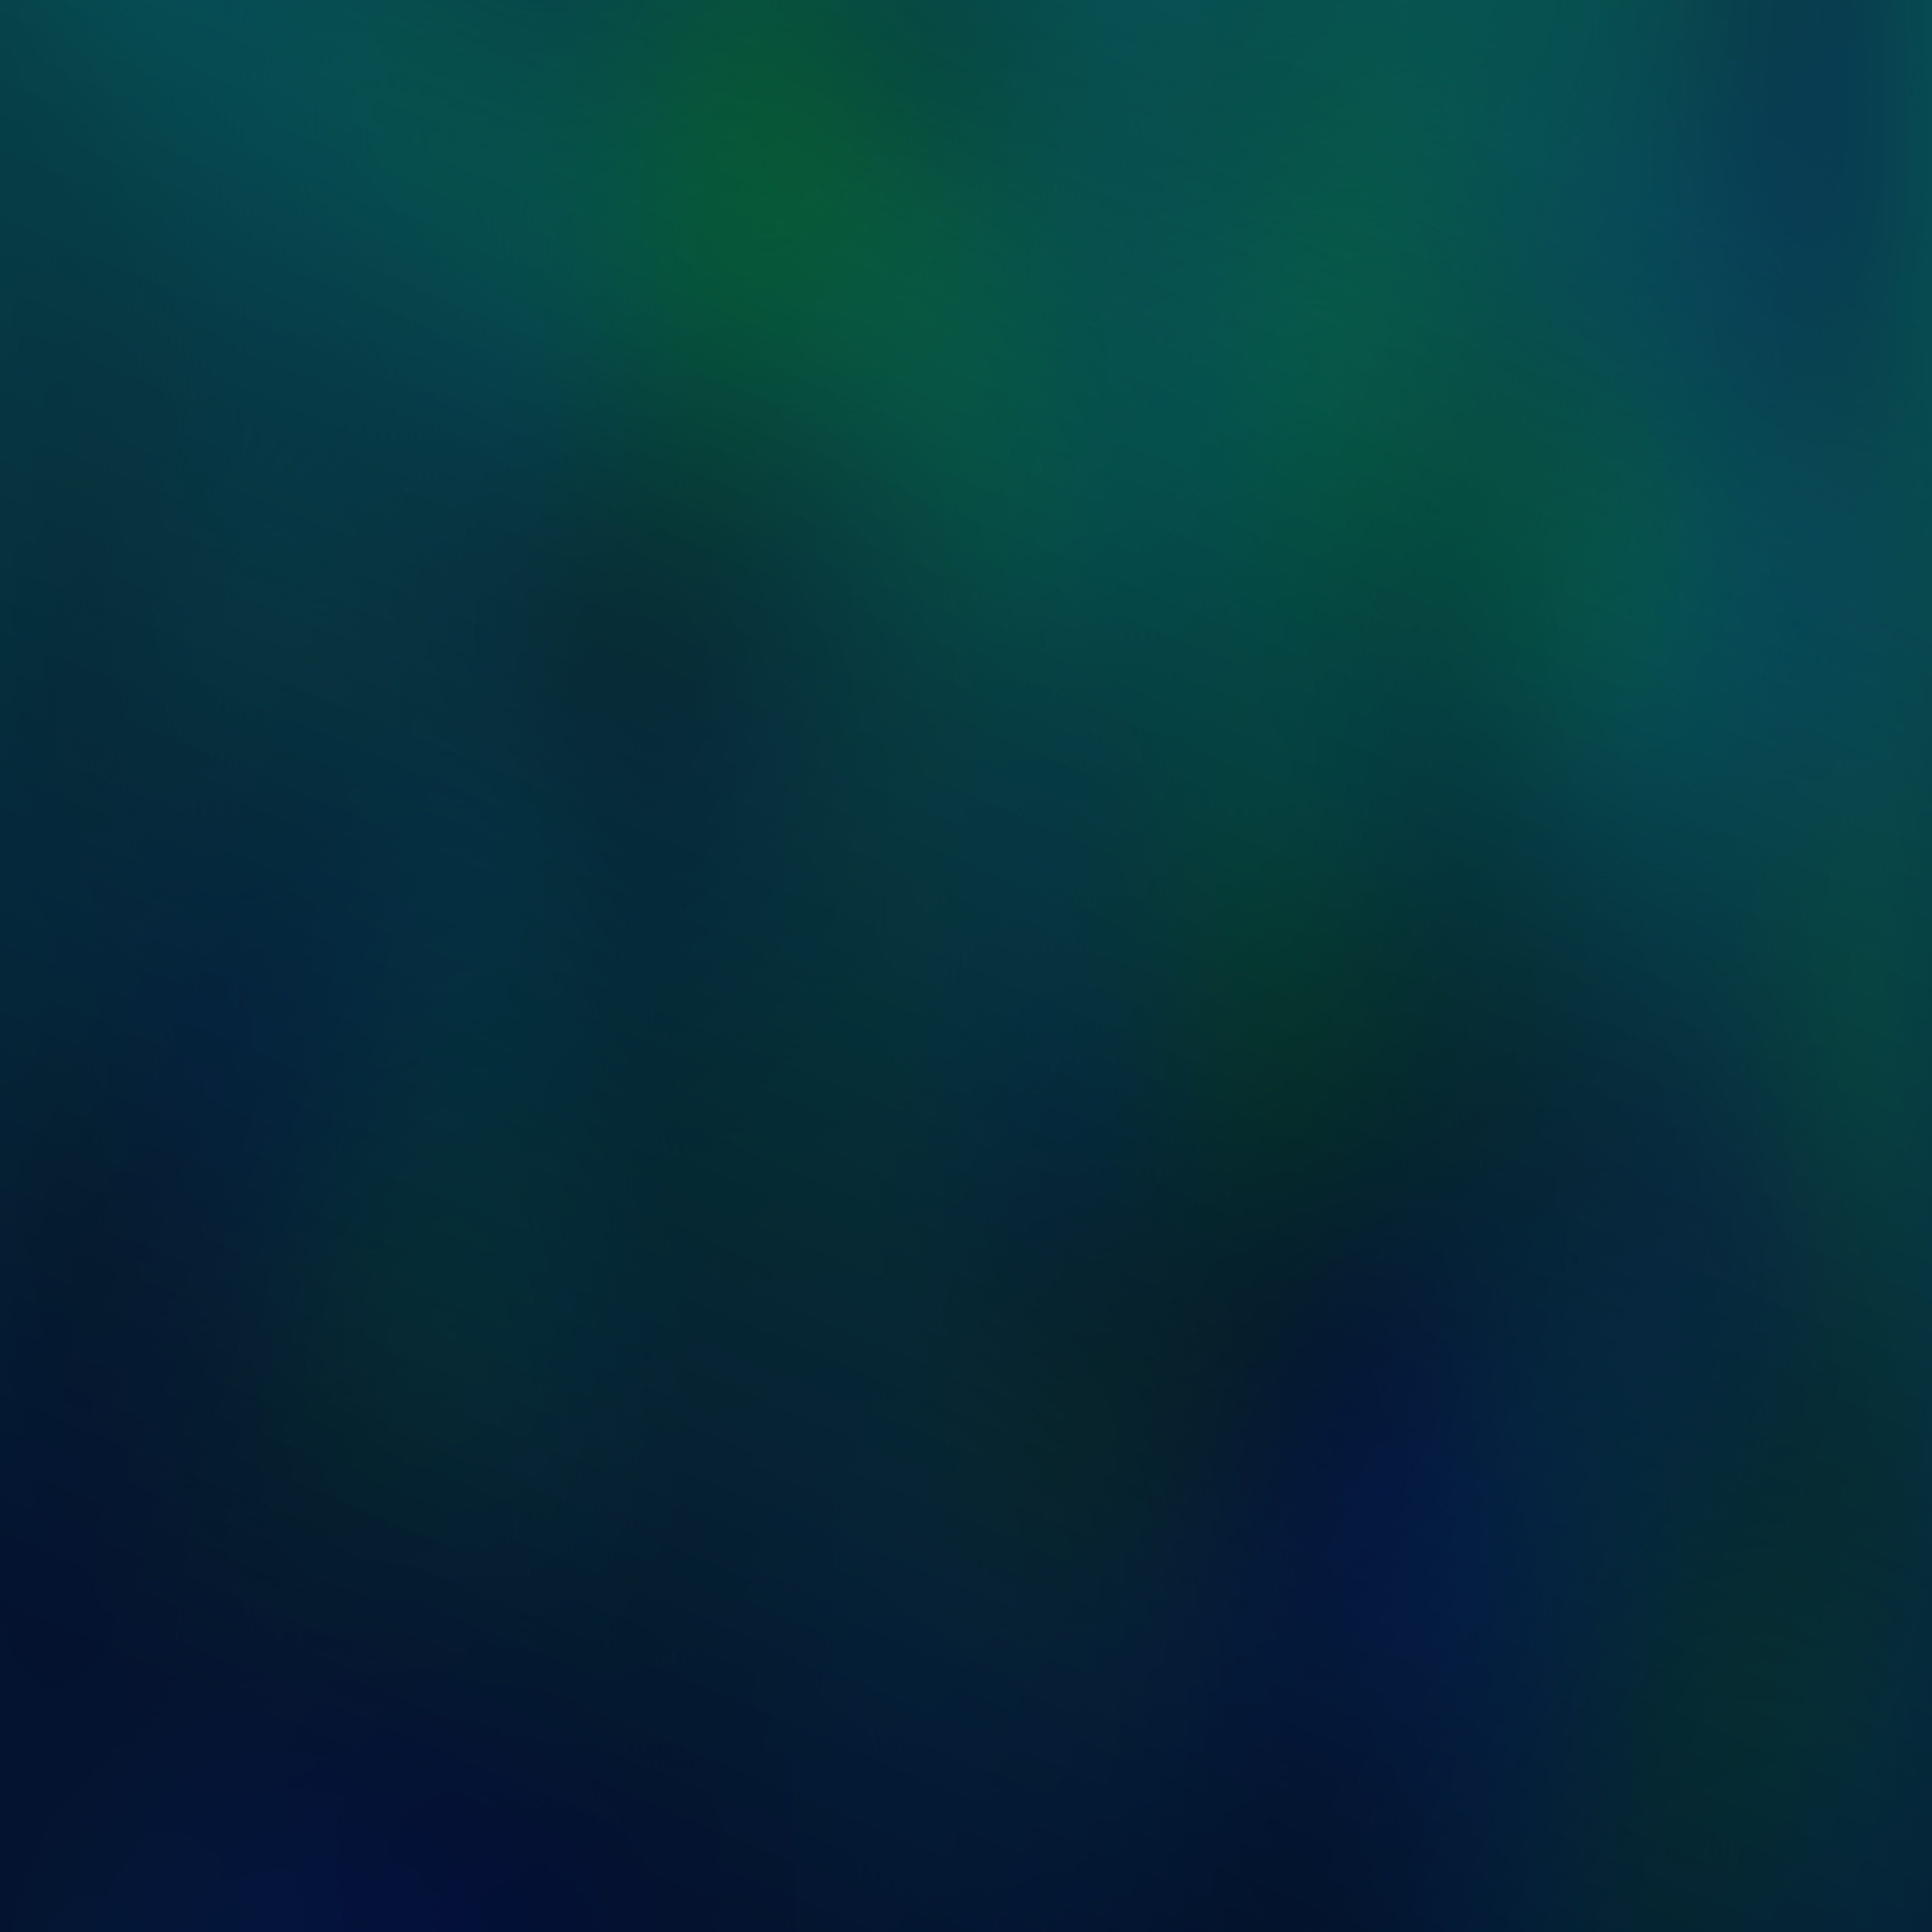
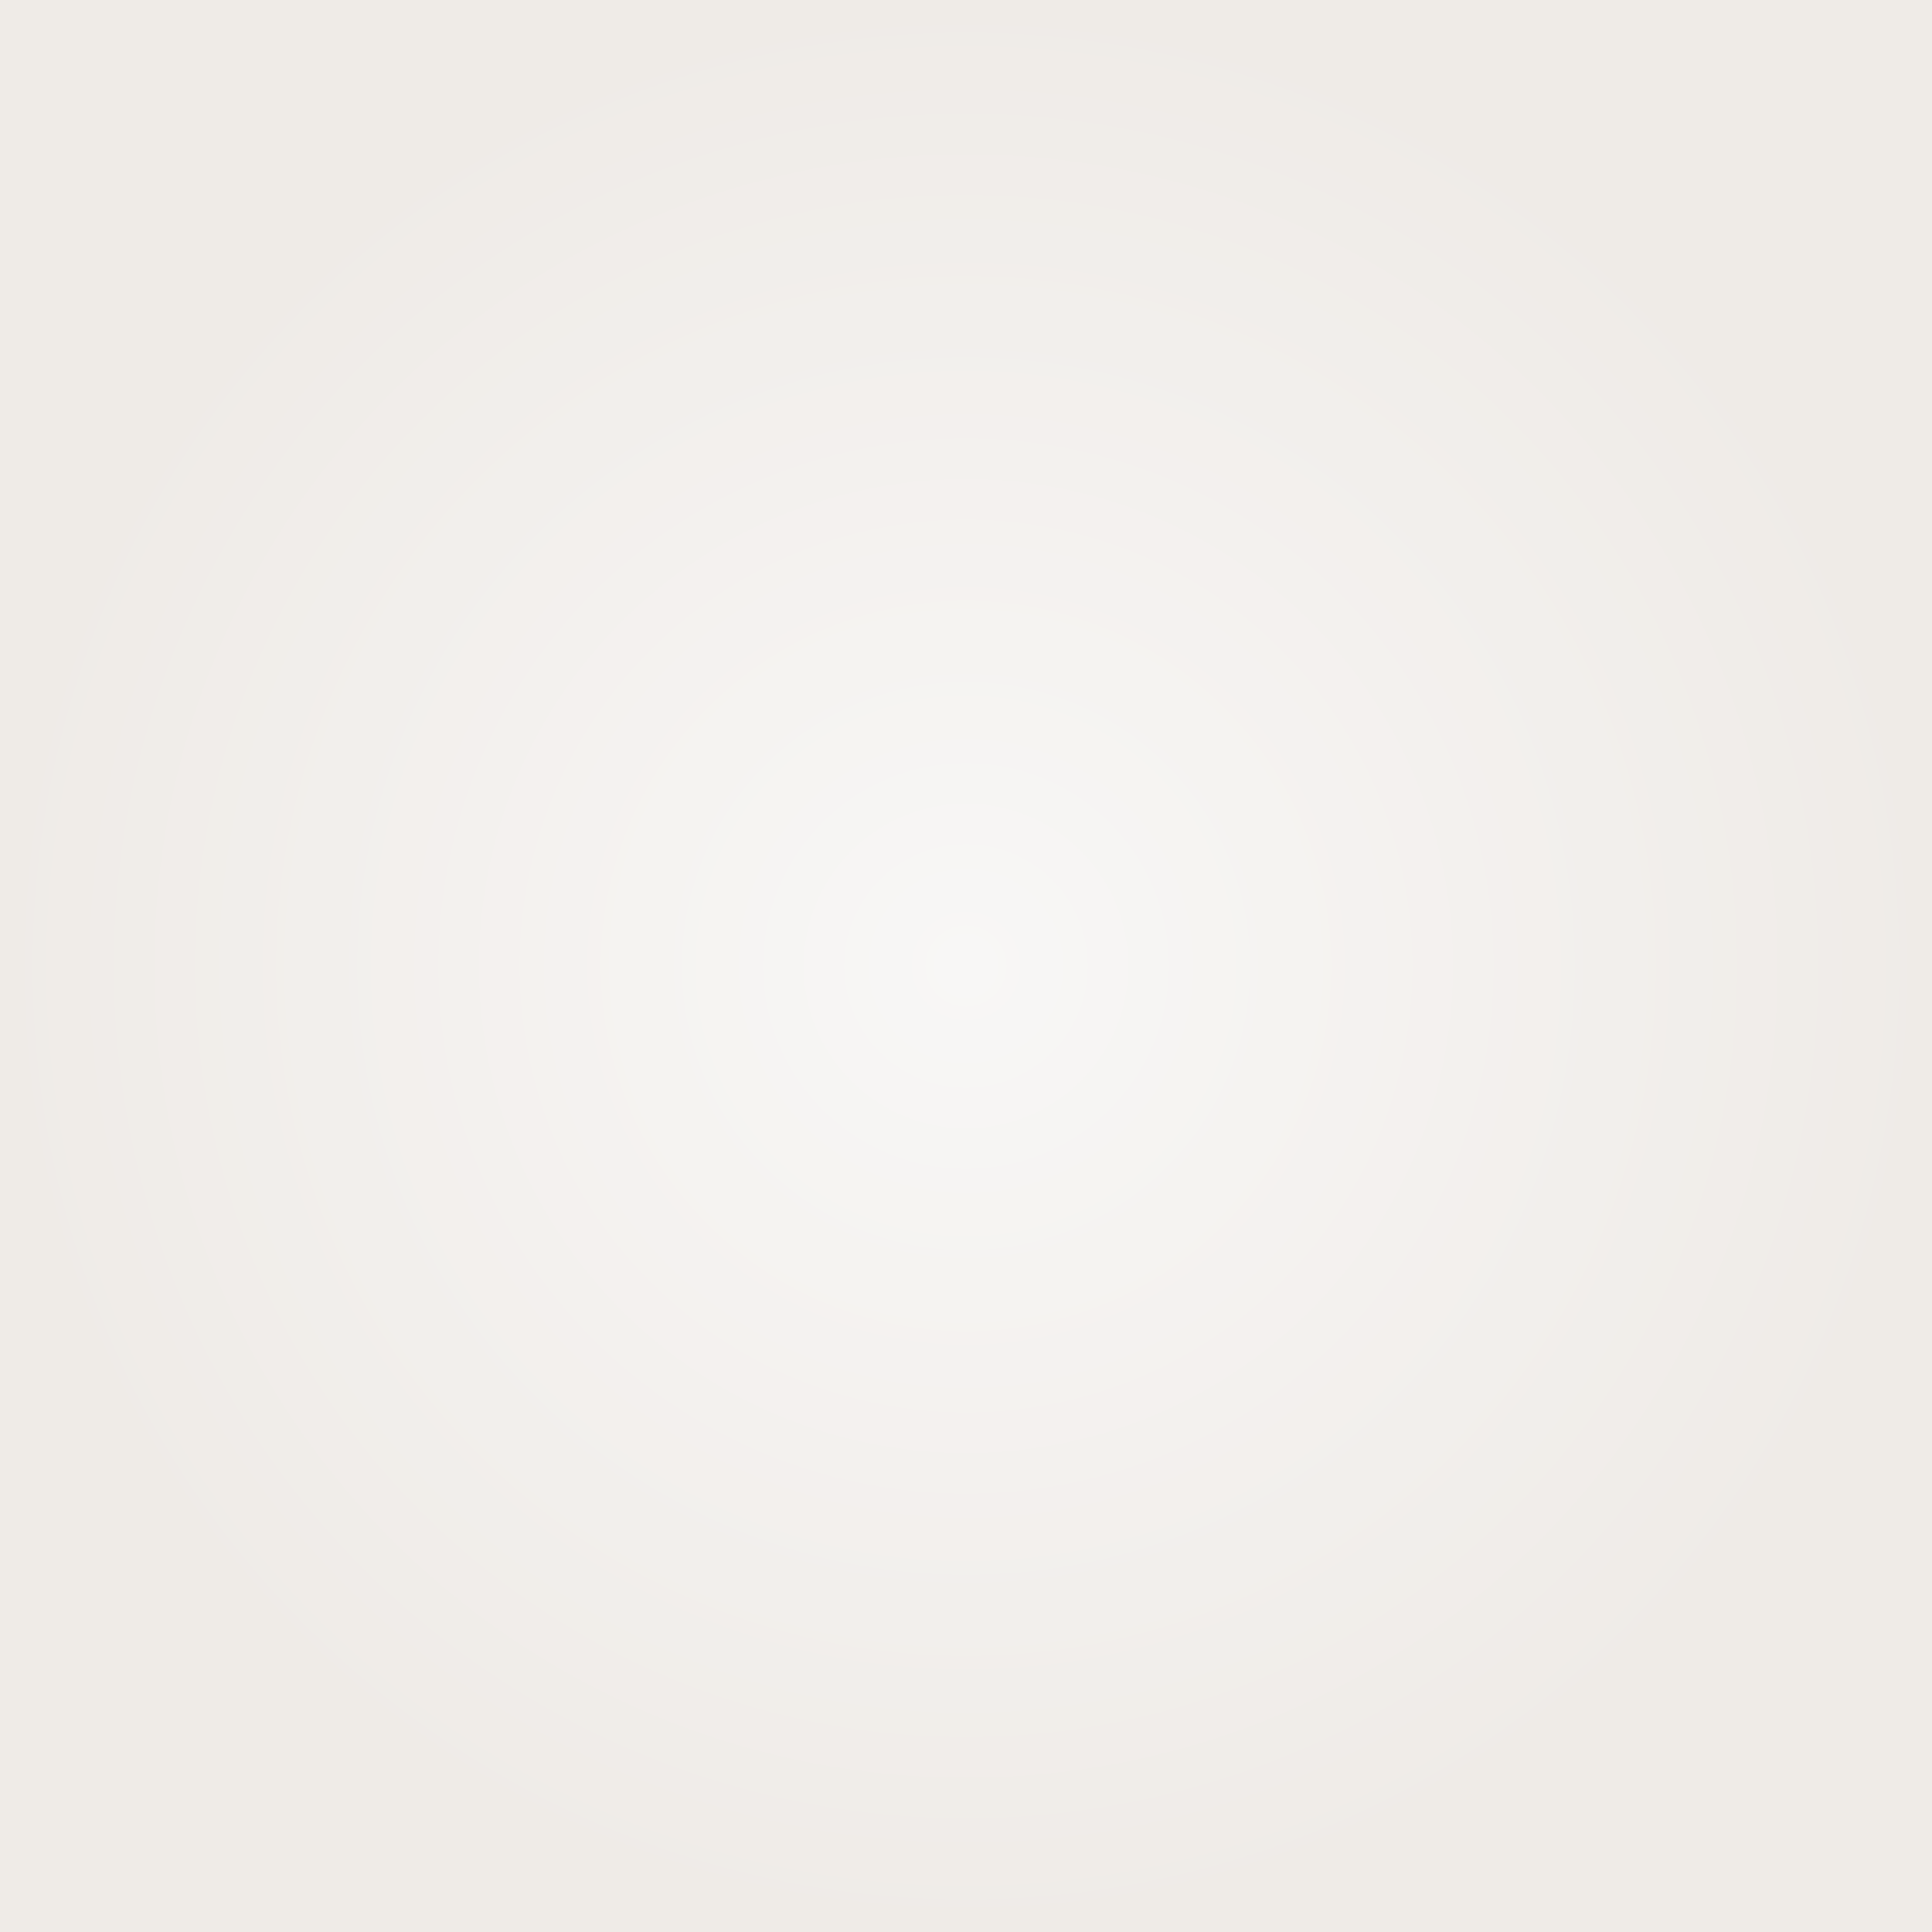
- <svg xmlns="http://www.w3.org/2000/svg" version="1.1" viewBox="0 0 700 700" width="700" height="700">
+ <svg xmlns="http://www.w3.org/2000/svg" version="1.1" viewBox="0 0 700 700" width="700" height="700" opacity="1">
  <defs>
-     <linearGradient gradientTransform="rotate(202, 0.5, 0.5)" x1="50%" y1="0%" x2="50%" y2="100%" id="ffflux-gradient">
-       <stop stop-color="hsl(219, 83%, 10%)" stop-opacity="1" offset="0%" />
-       <stop stop-color="hsl(180, 85%, 17%)" stop-opacity="1" offset="100%" />
-     </linearGradient>
+     <radialGradient id="ffflux-gradient">
+       <stop offset="0%" stop-color="hsl(30, 15%, 97%)" />
+       <stop offset="100%" stop-color="hsl(30, 20%, 92%)" />
+     </radialGradient>
    <filter id="ffflux-filter" x="-20%" y="-20%" width="140%" height="140%" filterUnits="objectBoundingBox" primitiveUnits="userSpaceOnUse" color-interpolation-filters="sRGB">
-       <feTurbulence type="fractalNoise" baseFrequency="0.005 0.003" numOctaves="2" seed="273" stitchTiles="stitch" x="0%" y="0%" width="100%" height="100%" result="turbulence" />
-       <feGaussianBlur stdDeviation="20 0" x="0%" y="0%" width="100%" height="100%" in="turbulence" edgeMode="duplicate" result="blur" />
-       <feBlend mode="hard-light" x="0%" y="0%" width="100%" height="100%" in="SourceGraphic" in2="blur" result="blend" />
+       <feTurbulence type="fractalNoise" baseFrequency="0.005 0.003" numOctaves="1" seed="324" stitchTiles="stitch" x="0%" y="0%" width="100%" height="100%" result="turbulence" />
+       <feGaussianBlur stdDeviation="23 0" x="0%" y="0%" width="100%" height="100%" in="turbulence" edgeMode="duplicate" result="blur" />
+       <feBlend mode="lighten" x="0%" y="0%" width="100%" height="100%" in="SourceGraphic" in2="blur" result="blend" />
    </filter>
  </defs>
  <rect width="700" height="700" fill="url(#ffflux-gradient)" filter="url(#ffflux-filter)" />
</svg>
